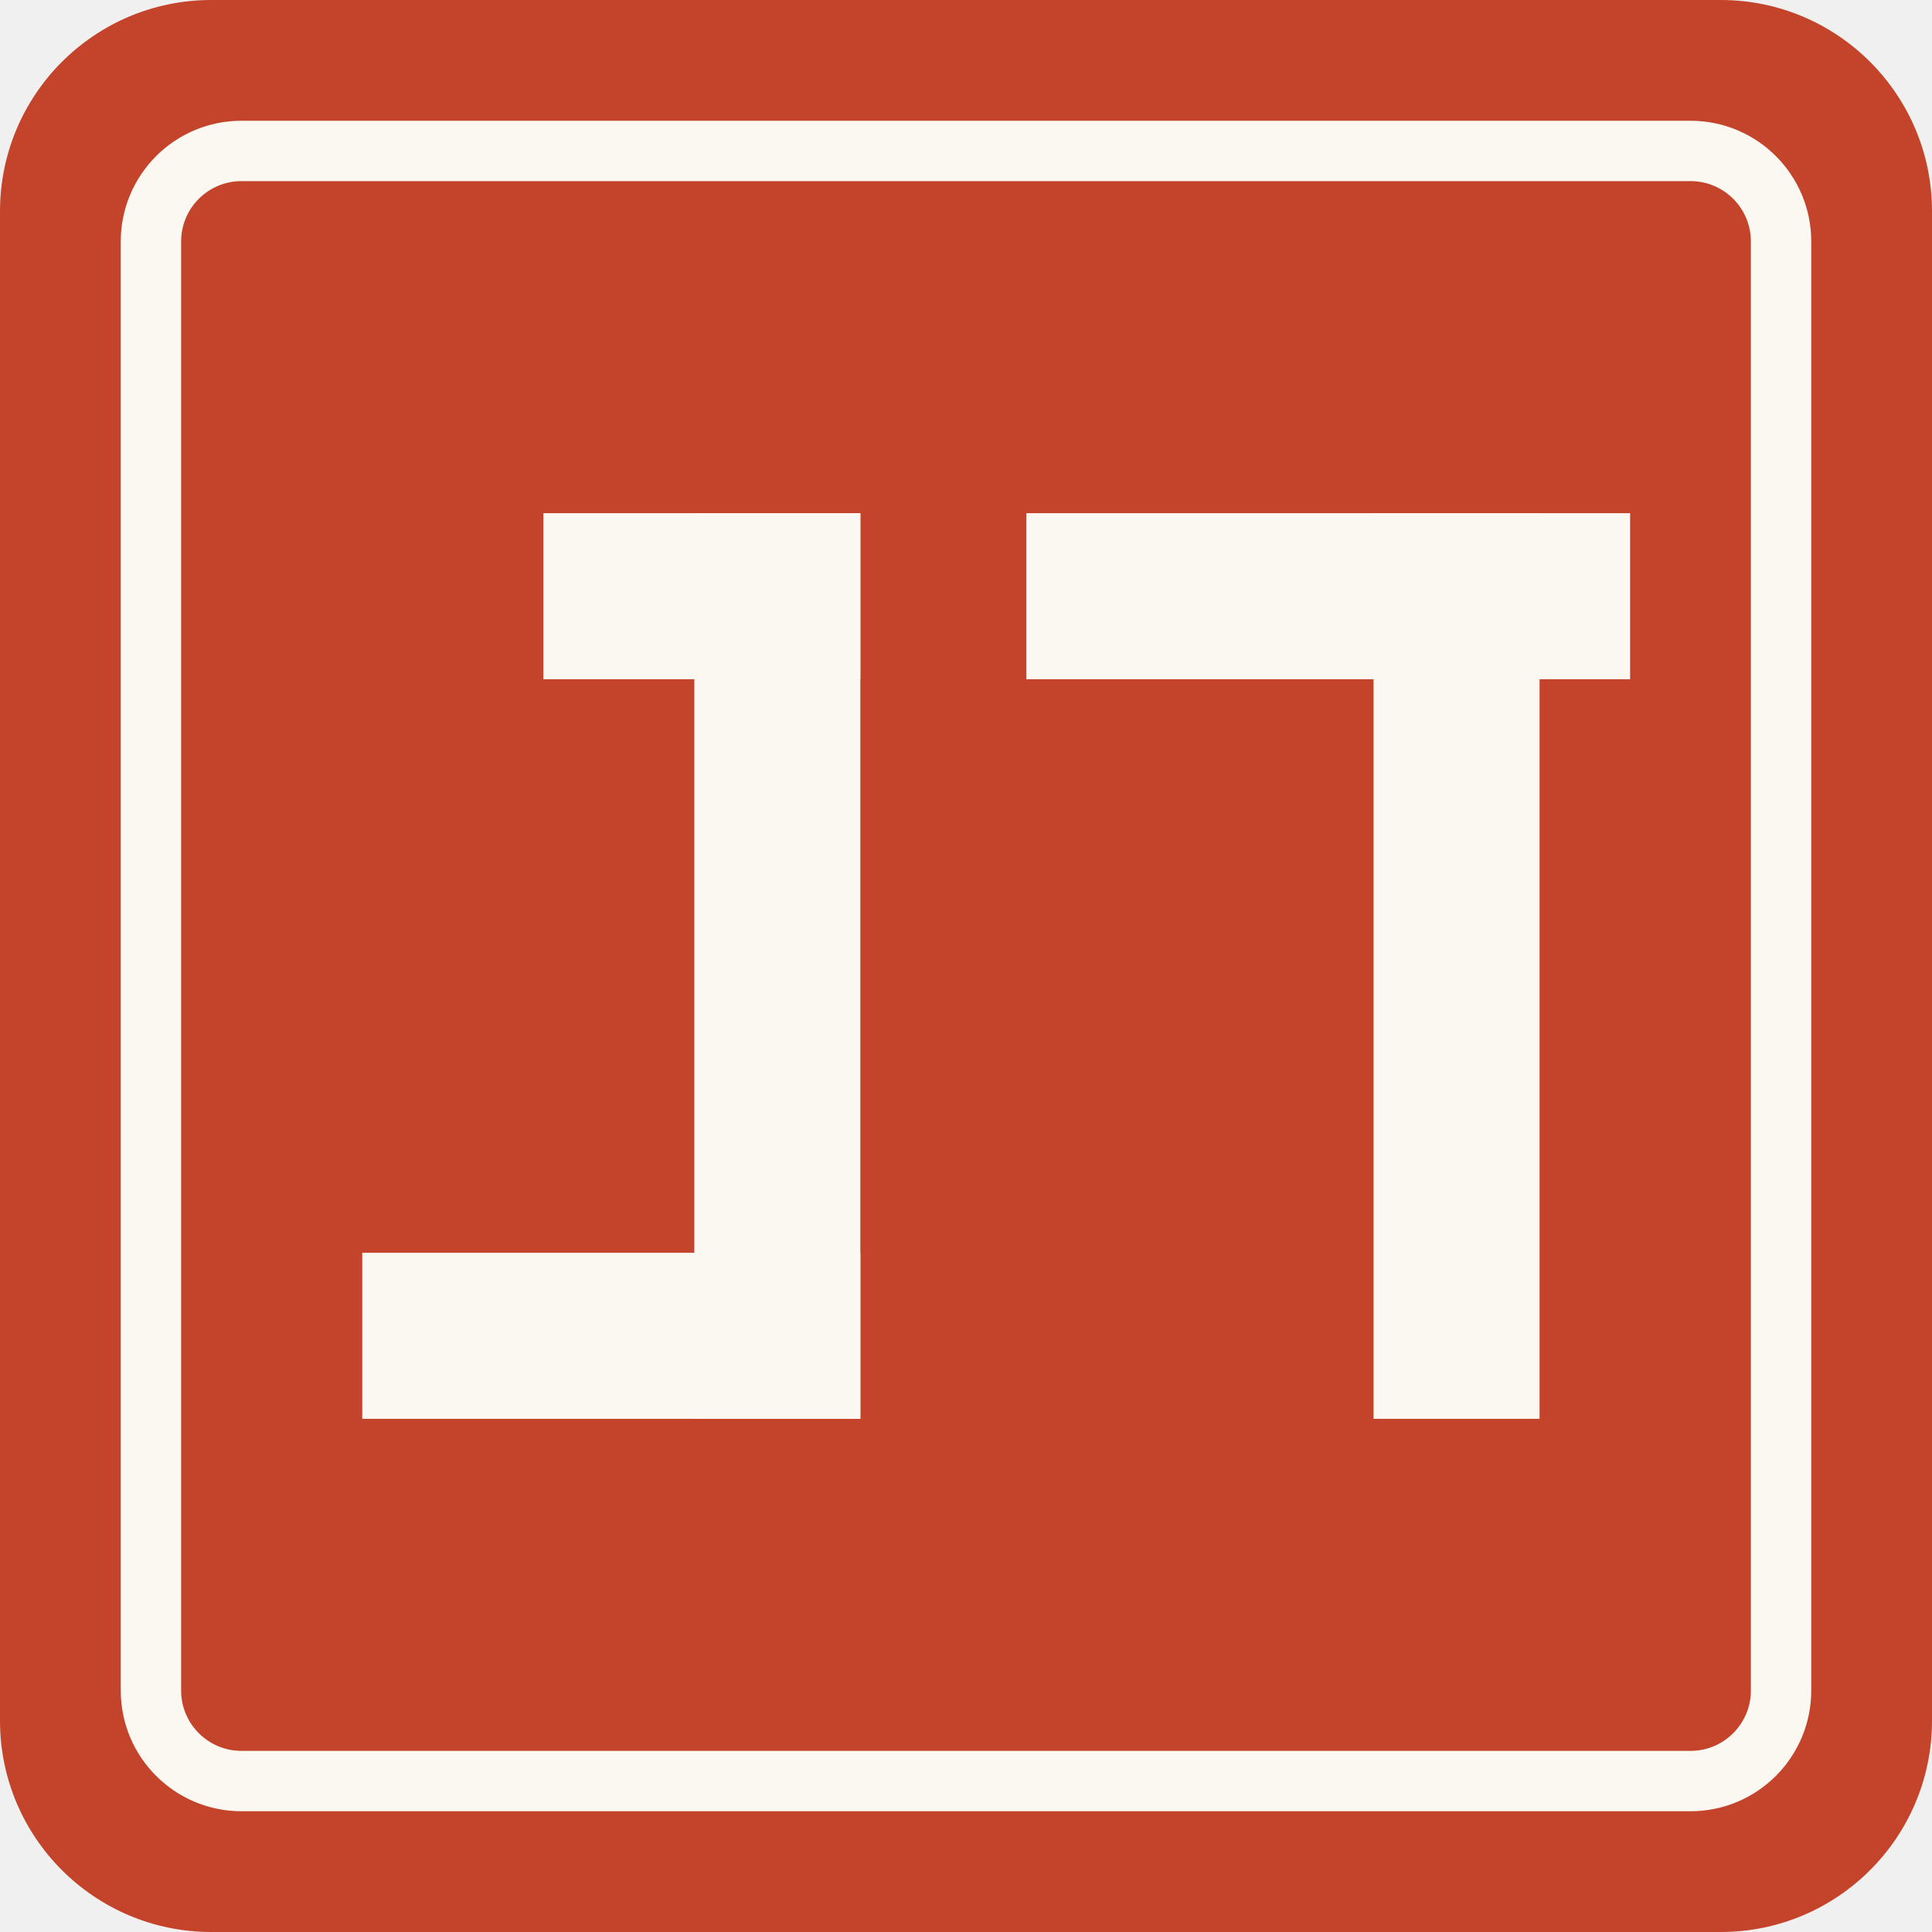
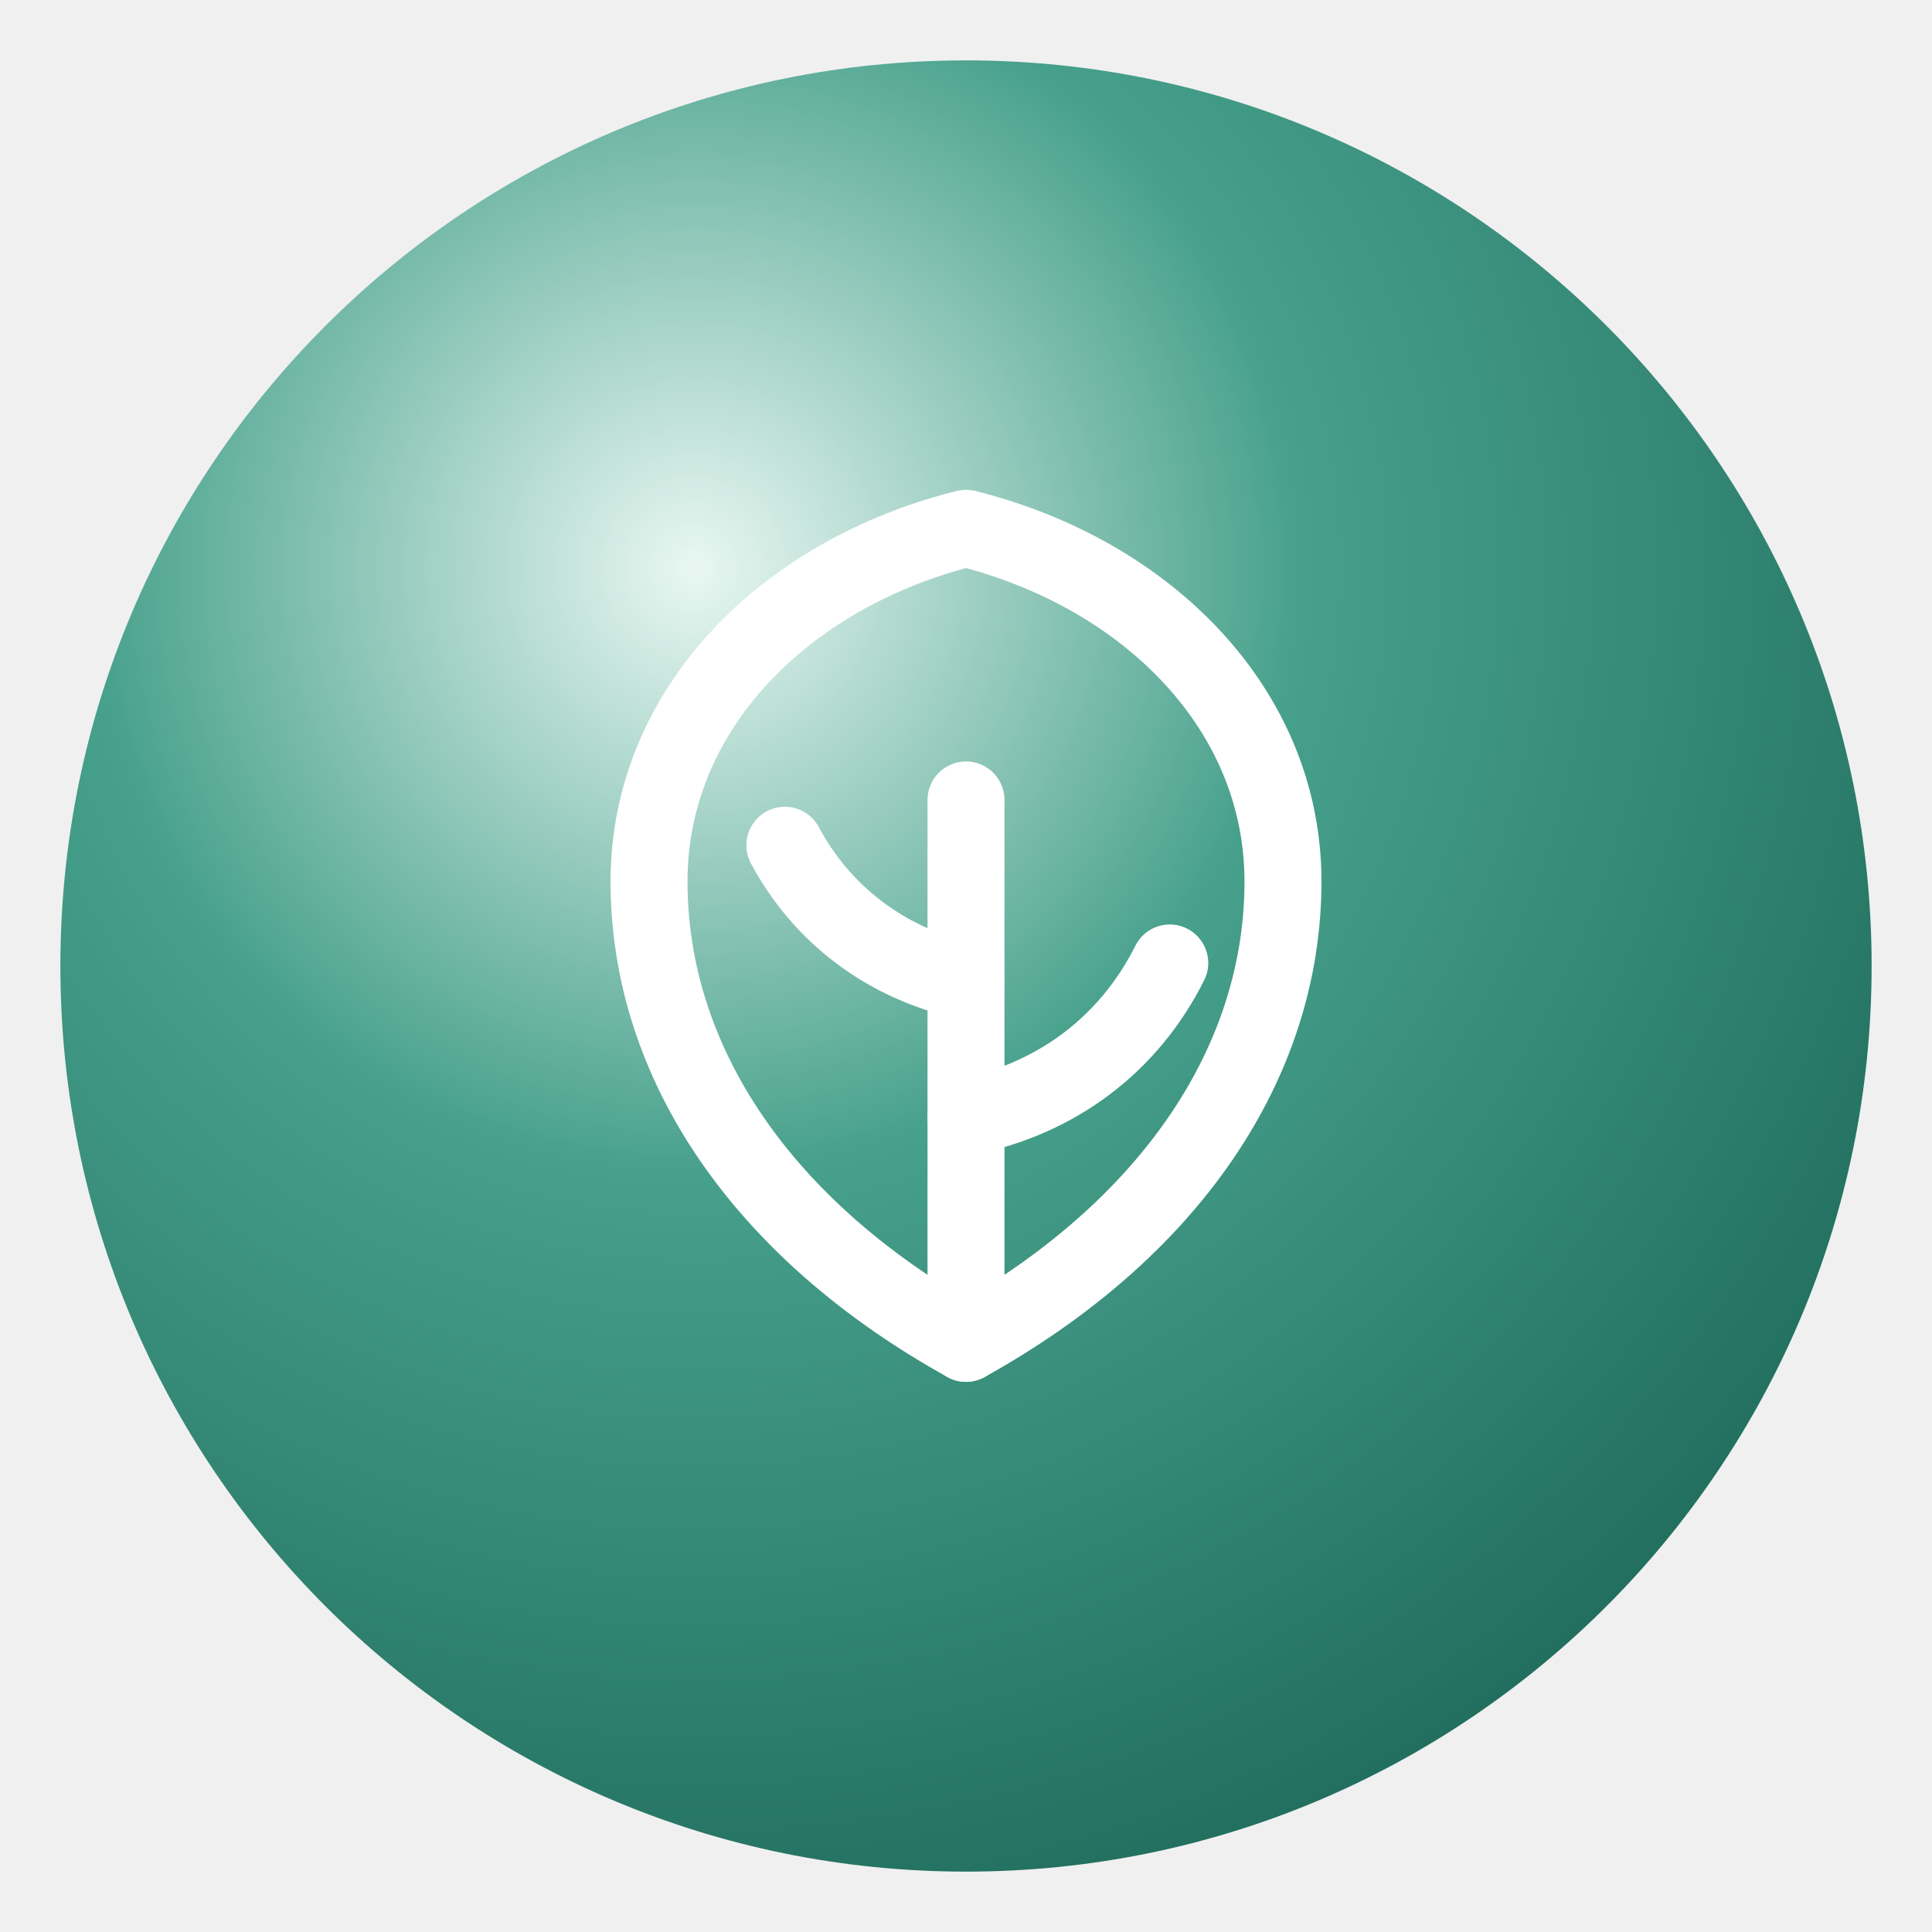
<svg xmlns="http://www.w3.org/2000/svg" viewBox="0 0 64 64">
-   <rect width="64" height="64" rx="7" fill="#c4432b" />
-   <rect x="5" y="5" width="54" height="54" rx="3" fill="none" stroke="#fbf8f2" stroke-width="2" />
-   <g fill="#fbf8f2">
-     <rect x="34" y="17" width="20" height="5.5" />
-     <rect x="45.5" y="17" width="5.5" height="30" />
-     <rect x="18" y="17" width="10.5" height="5.5" />
-     <rect x="23" y="17" width="5.5" height="30" />
-     <rect x="12" y="41.5" width="16.5" height="5.5" />
+   <defs>
+     <radialGradient id="g" cx="35%" cy="28%" r="80%">
+       <stop offset="0" stop-color="#e9f7f2" />
+       <stop offset=".42" stop-color="#46a08b" />
+       <stop offset="1" stop-color="#1f6b5b" />
+     </radialGradient>
+   </defs>
+   <circle cx="32" cy="32" r="30" fill="url(#g)" />
+   <g transform="translate(14 13) scale(1.5)" fill="none" stroke="#ffffff" stroke-width="1.7" stroke-linecap="round" stroke-linejoin="round">
+     <path d="M12 21c-4.5-2.5-7-6.2-7-10.2C5 7 8 4 12 3c4 1 7 4 7 7.8 0 4-2.5 7.7-7 10.2Z" />
+     <path d="M12 21V9" />
+     <path d="M12 13c-1.8-.4-3.2-1.5-4-3M12 16c2-.4 3.6-1.6 4.5-3.4" />
  </g>
</svg>
